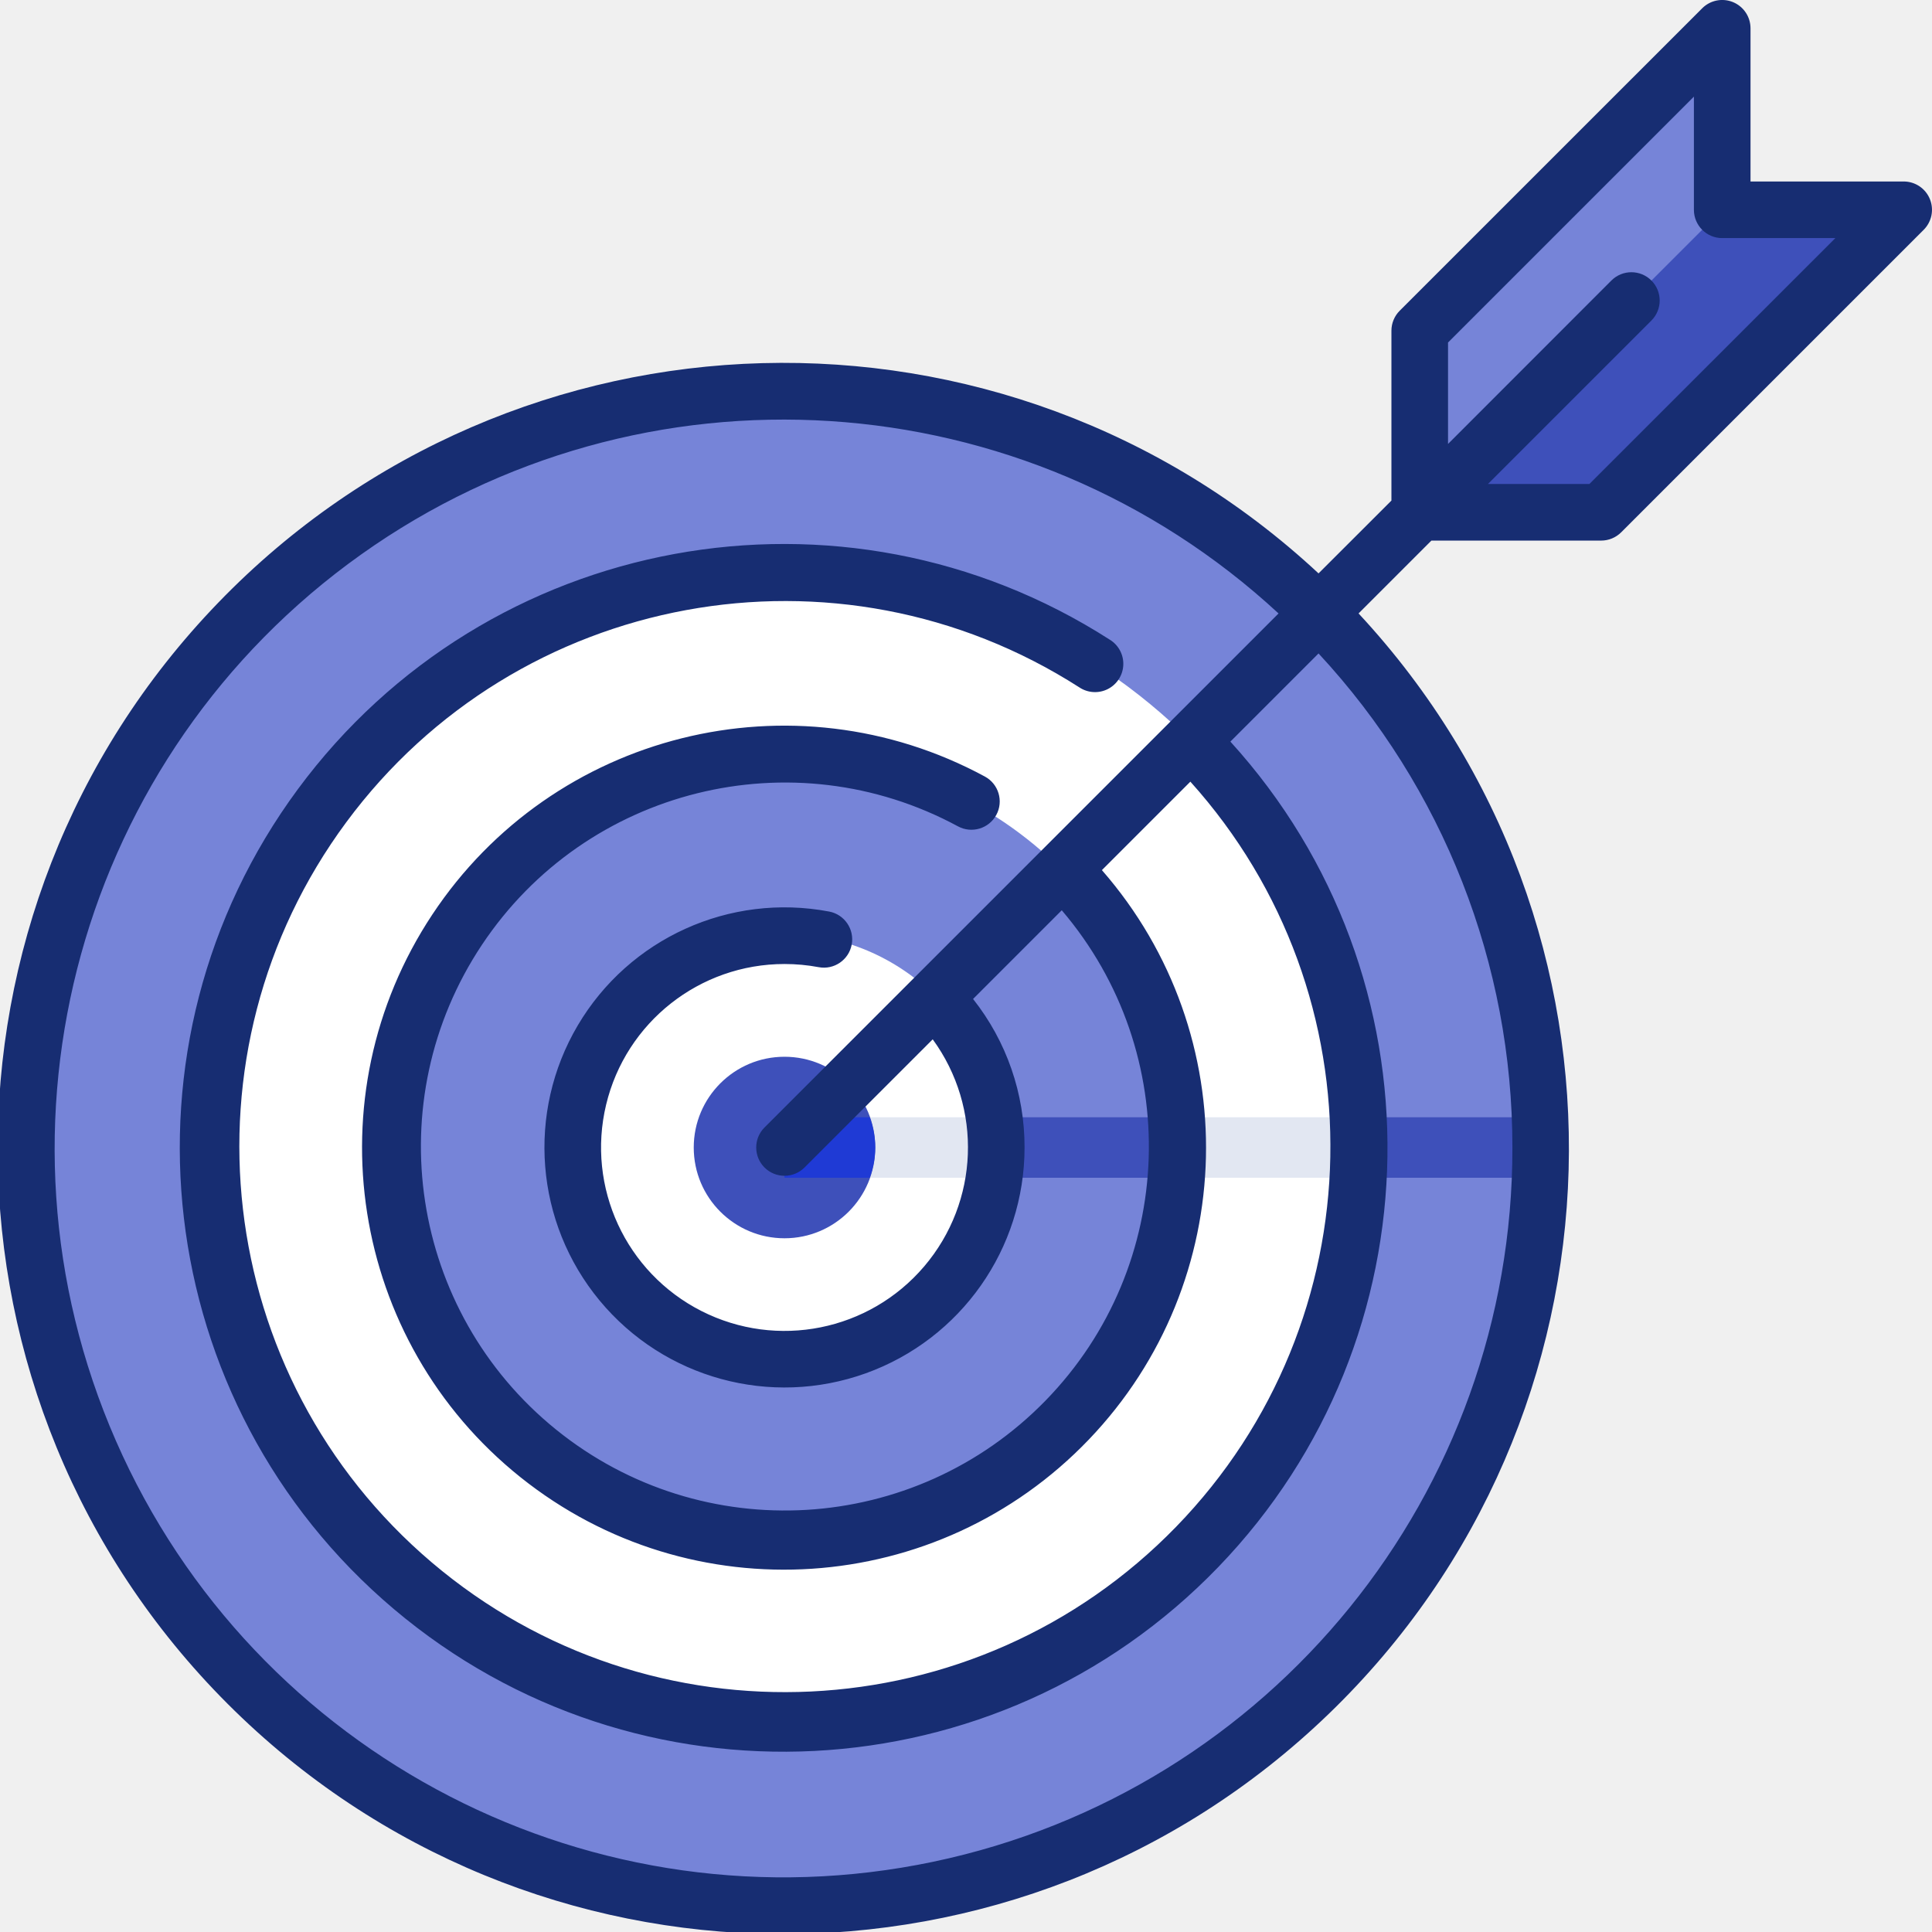
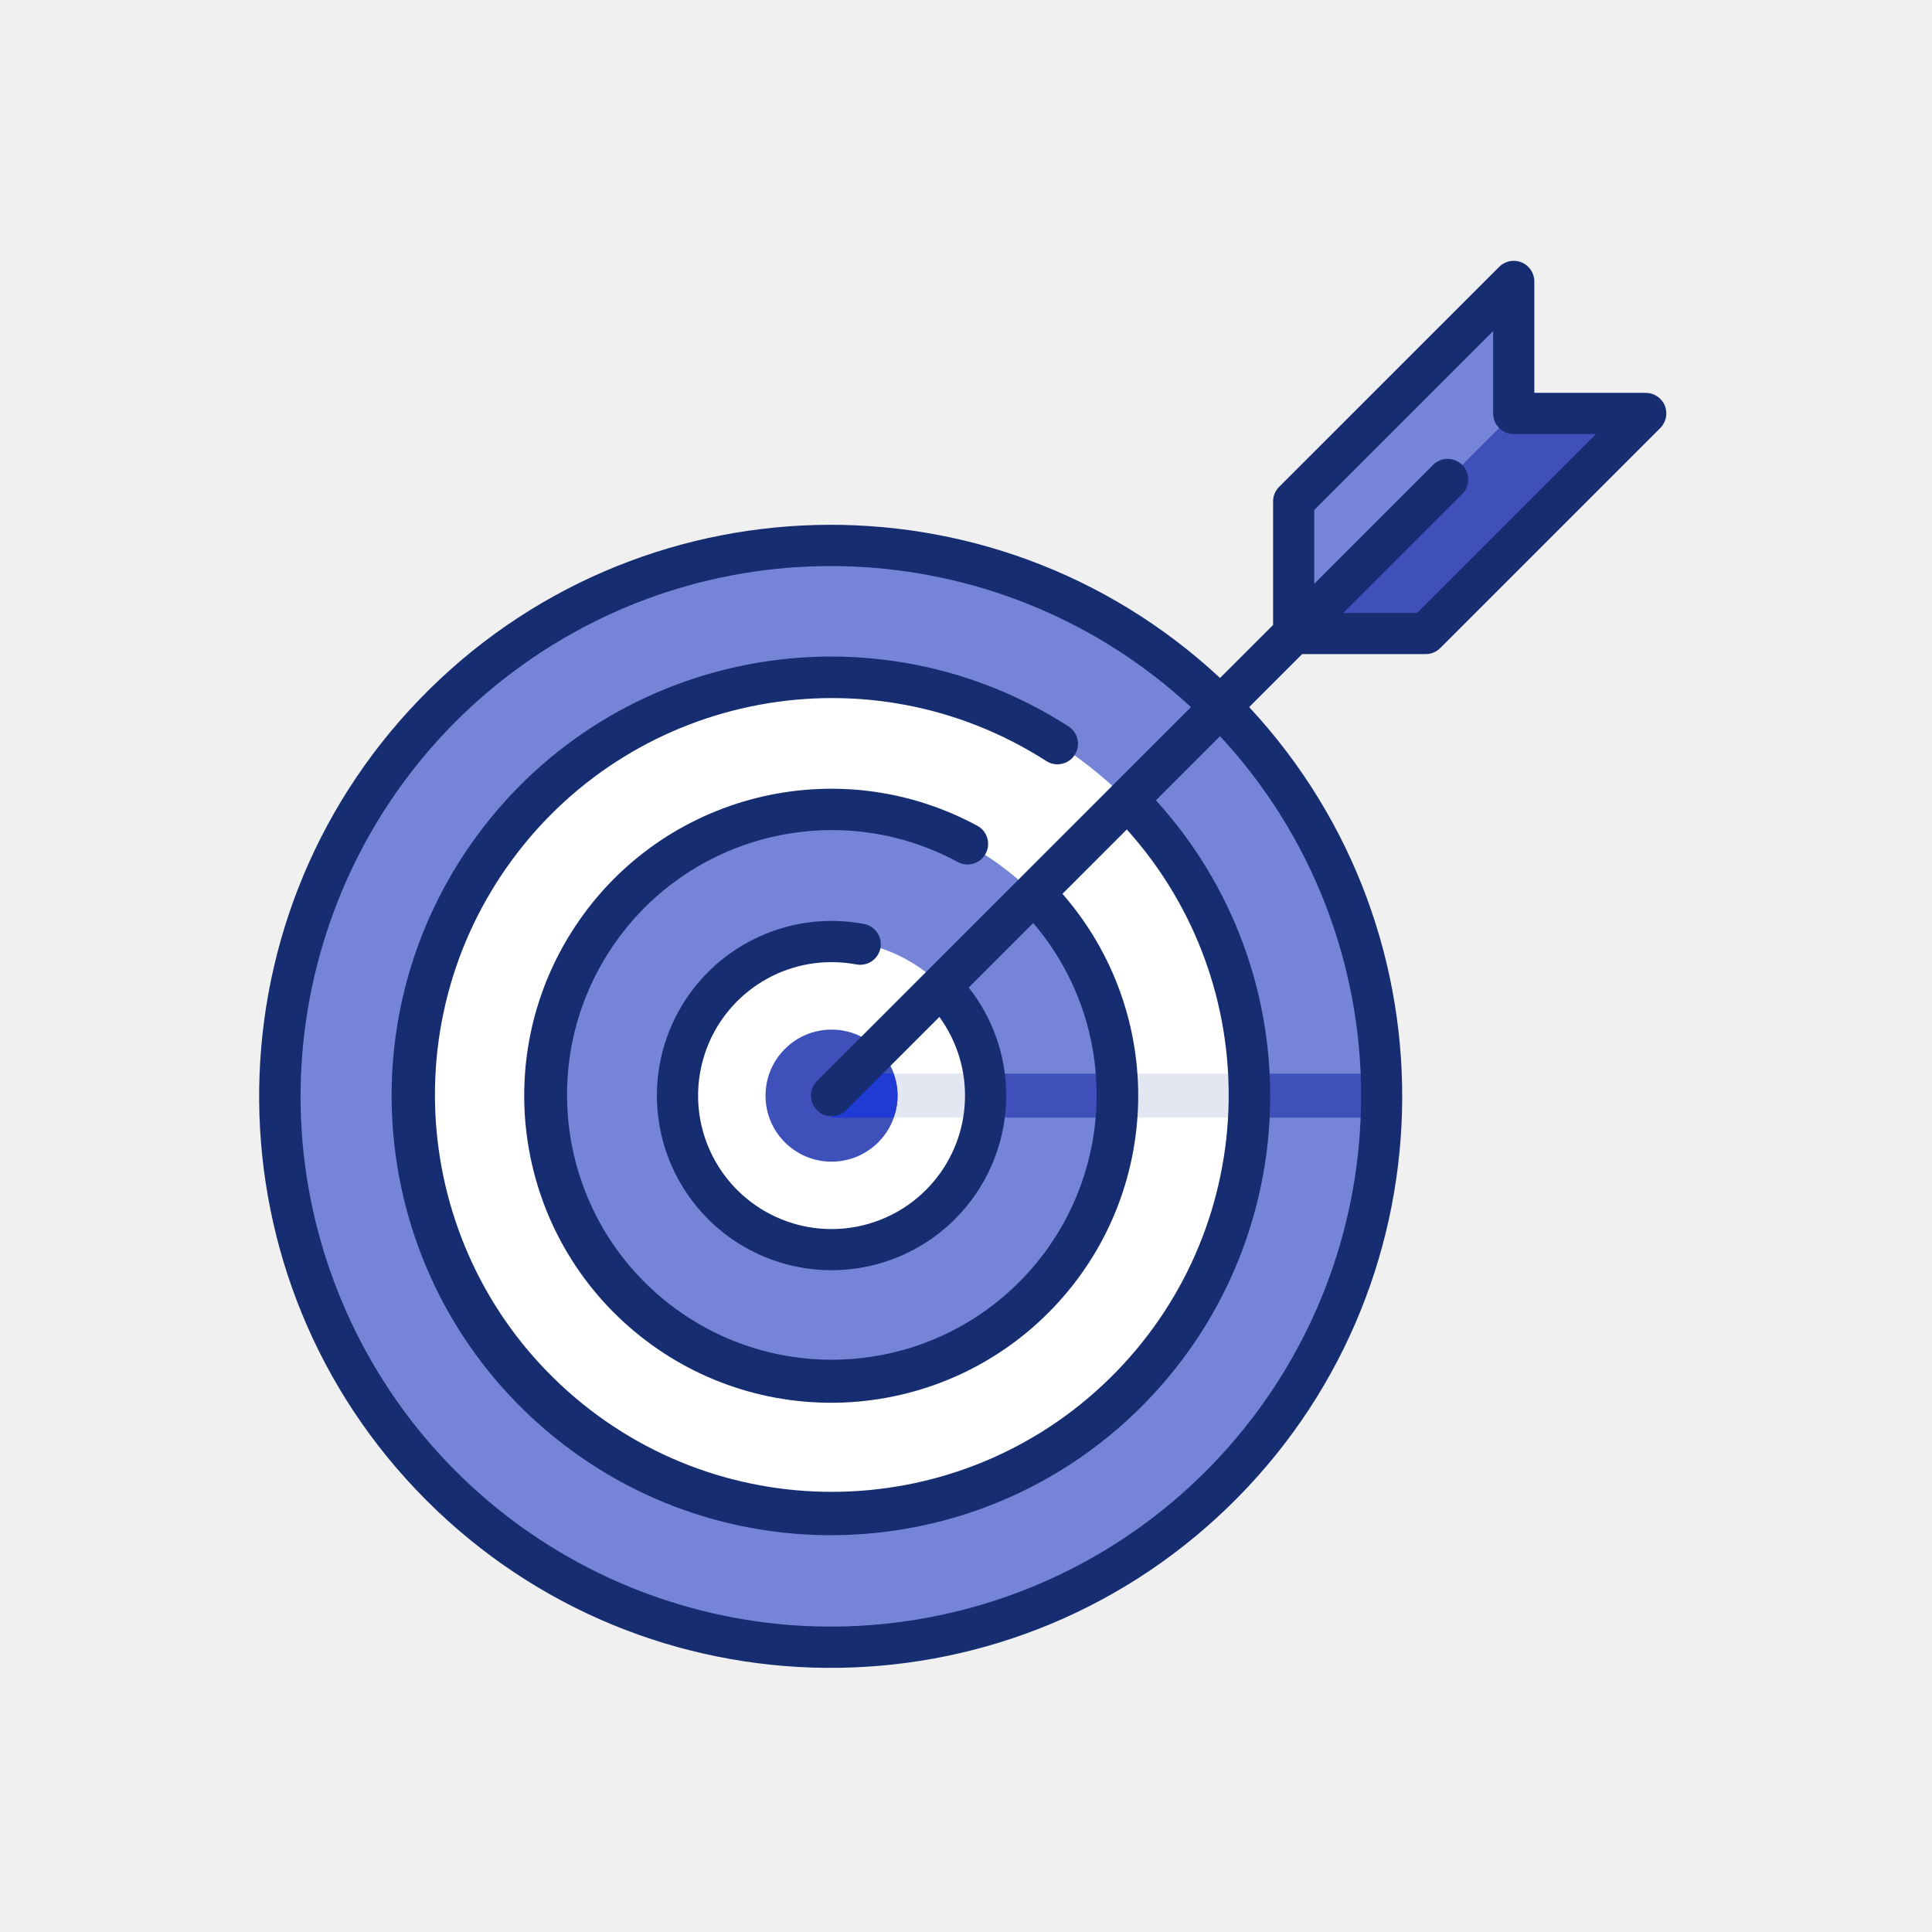
- <svg xmlns="http://www.w3.org/2000/svg" width="145.5" height="145.5" viewBox="0 0 145.5 145.5">
-   <g id="Group_1023" data-name="Group 1023" transform="translate(-2462 -7197)">
-     <path id="Path_92" data-name="Path 92" d="M56.95,0A56.95,56.95,0,1,1,0,56.95,56.95,56.95,0,0,1,56.95,0Z" transform="translate(2464.131 7226.47)" fill="#7684d8" />
-     <g id="Group_982" data-name="Group 982" transform="translate(2521.082 7199.132)">
-       <path id="Path_37" data-name="Path 37" d="M207.9,300.637H264.8c.03-.757.058-1.514.058-2.278s-.028-1.521-.058-2.278H207.9Z" transform="translate(-207.903 -214.072)" fill="#3e50ba" />
-       <path id="Path_38" data-name="Path 38" d="M376.242,43.948H389.91l22.78-22.78H399.022V7.5l-22.78,22.78Z" transform="translate(-328.404 -7.5)" fill="#3e50ba" />
+ <svg xmlns="http://www.w3.org/2000/svg" width="200" height="200" viewBox="0 0 200 200">
+   <g id="Group_1090" data-name="Group 1090" transform="translate(-7923 -5457)">
+     <g id="Group_1084" data-name="Group 1084">
+       <g id="Group_1079" data-name="Group 1079" transform="translate(5488 -1713)">
+         <path id="Path_92" data-name="Path 92" d="M56.95,0A56.95,56.95,0,1,1,0,56.95,56.95,56.95,0,0,1,56.95,0Z" transform="translate(2464.131 7226.47)" fill="#7684d8" />
+         <g id="Group_982" data-name="Group 982" transform="translate(2521.082 7199.132)">
+           <path id="Path_37" data-name="Path 37" d="M207.9,300.637H264.8c.03-.757.058-1.514.058-2.278s-.028-1.521-.058-2.278H207.9Z" transform="translate(-207.903 -214.072)" fill="#3e50ba" />
+           <path id="Path_38" data-name="Path 38" d="M376.242,43.948H389.91l22.78-22.78H399.022V7.5l-22.78,22.78Z" transform="translate(-328.404 -7.5)" fill="#3e50ba" />
+         </g>
+         <path id="Path_39" data-name="Path 39" d="M399.022,21.169V7.5l-22.78,22.78V43.949Z" transform="translate(2192.678 7191.631)" fill="#7684d8" />
+         <circle id="Ellipse_8" data-name="Ellipse 8" cx="43.283" cy="43.283" r="43.283" transform="translate(2477.798 7240.136)" fill="#fff" />
+         <path id="Path_40" data-name="Path 40" d="M207.9,300.637H251.07c.04-.759.115-1.509.115-2.278s-.075-1.519-.115-2.278H207.9Z" transform="translate(2313.179 6985.06)" fill="#e2e7f2" />
+         <circle id="Ellipse_9" data-name="Ellipse 9" cx="29.555" cy="29.555" r="29.555" transform="translate(2491.526 7253.865)" fill="#7684d8" />
+         <path id="Path_41" data-name="Path 41" d="M207.9,300.637h29.468q.086-1.128.087-2.278t-.087-2.278H207.9Z" transform="translate(2313.179 6985.06)" fill="#3e50ba" />
+         <circle id="Ellipse_10" data-name="Ellipse 10" cx="16.085" cy="16.085" r="16.085" transform="translate(2504.996 7267.335)" fill="#fff" />
+         <path id="Path_42" data-name="Path 42" d="M207.9,300.637h15.92a15.96,15.96,0,0,0,0-4.556H207.9v4.556Z" transform="translate(2313.179 6985.06)" fill="#e2e7f2" />
+         <circle id="Ellipse_11" data-name="Ellipse 11" cx="6.835" cy="6.835" r="6.835" transform="translate(2514.246 7276.585)" fill="#3e50ba" />
+         <path id="Path_43" data-name="Path 43" d="M207.9,300.637h6.416a6.407,6.407,0,0,0,0-4.556H207.9Z" transform="translate(2313.179 6985.06)" fill="#1f3ad5" />
+         <path id="Path_44" data-name="Path 44" d="M145.337,14.984a2.131,2.131,0,0,0-1.969-1.316H131.832V2.131A2.131,2.131,0,0,0,128.193.624L105.413,23.4a2.131,2.131,0,0,0-.624,1.507V37.7L99.3,43.183a59.165,59.165,0,1,0,3.014,3.015l5.486-5.486h12.786a2.132,2.132,0,0,0,1.507-.624l22.78-22.78A2.131,2.131,0,0,0,145.337,14.984ZM113.9,86.418A54.89,54.89,0,1,1,96.288,46.2L57.575,84.911a2.131,2.131,0,0,0,3.015,3.014l9.653-9.653A13.816,13.816,0,1,1,59.082,72.6a13.944,13.944,0,0,1,2.572.238,2.131,2.131,0,1,0,.788-4.189A18.079,18.079,0,1,0,77.16,86.418a17.959,17.959,0,0,0-3.878-11.185l6.68-6.68a27.411,27.411,0,1,1-7.818-6.321,2.131,2.131,0,0,0,2.029-3.749,31.78,31.78,0,1,0,8.812,7.046l6.662-6.662a41.084,41.084,0,1,1-8.368-7.105,2.131,2.131,0,1,0,2.3-3.587,45.476,45.476,0,1,0,9.082,7.676L99.3,49.212A54.612,54.612,0,0,1,113.9,86.418Zm5.8-49.97h-7.64l12.308-12.308a2.131,2.131,0,0,0-3.014-3.014L109.052,33.434v-7.64L127.569,7.277V15.8a2.131,2.131,0,0,0,2.131,2.131h8.523Z" transform="translate(2462 7197)" fill="#172d72" />
+       </g>
+       <g id="Rectangle_83" data-name="Rectangle 83" transform="translate(7923 5457)" fill="none" stroke="#707070" stroke-width="1" opacity="0">
+         <rect width="200" height="200" stroke="none" />
+         <rect x="0.5" y="0.5" width="199" height="199" fill="none" />
+       </g>
    </g>
-     <path id="Path_39" data-name="Path 39" d="M399.022,21.169V7.5l-22.78,22.78V43.949Z" transform="translate(2192.678 7191.631)" fill="#7684d8" />
-     <circle id="Ellipse_8" data-name="Ellipse 8" cx="43.283" cy="43.283" r="43.283" transform="translate(2477.798 7240.136)" fill="#fff" />
-     <path id="Path_40" data-name="Path 40" d="M207.9,300.637H251.07c.04-.759.115-1.509.115-2.278s-.075-1.519-.115-2.278H207.9Z" transform="translate(2313.179 6985.06)" fill="#e2e7f2" />
-     <circle id="Ellipse_9" data-name="Ellipse 9" cx="29.555" cy="29.555" r="29.555" transform="translate(2491.526 7253.865)" fill="#7684d8" />
-     <path id="Path_41" data-name="Path 41" d="M207.9,300.637h29.468q.086-1.128.087-2.278t-.087-2.278H207.9Z" transform="translate(2313.179 6985.06)" fill="#3e50ba" />
-     <circle id="Ellipse_10" data-name="Ellipse 10" cx="16.085" cy="16.085" r="16.085" transform="translate(2504.996 7267.335)" fill="#fff" />
-     <path id="Path_42" data-name="Path 42" d="M207.9,300.637h15.92a15.96,15.96,0,0,0,0-4.556H207.9v4.556Z" transform="translate(2313.179 6985.06)" fill="#e2e7f2" />
-     <circle id="Ellipse_11" data-name="Ellipse 11" cx="6.835" cy="6.835" r="6.835" transform="translate(2514.246 7276.585)" fill="#3e50ba" />
-     <path id="Path_43" data-name="Path 43" d="M207.9,300.637h6.416a6.407,6.407,0,0,0,0-4.556H207.9Z" transform="translate(2313.179 6985.06)" fill="#1f3ad5" />
-     <path id="Path_44" data-name="Path 44" d="M145.337,14.984a2.131,2.131,0,0,0-1.969-1.316H131.832V2.131A2.131,2.131,0,0,0,128.193.624L105.413,23.4a2.131,2.131,0,0,0-.624,1.507V37.7L99.3,43.183a59.165,59.165,0,1,0,3.014,3.015l5.486-5.486h12.786a2.132,2.132,0,0,0,1.507-.624l22.78-22.78A2.131,2.131,0,0,0,145.337,14.984ZM113.9,86.418A54.89,54.89,0,1,1,96.288,46.2L57.575,84.911a2.131,2.131,0,0,0,3.015,3.014l9.653-9.653A13.816,13.816,0,1,1,59.082,72.6a13.944,13.944,0,0,1,2.572.238,2.131,2.131,0,1,0,.788-4.189A18.079,18.079,0,1,0,77.16,86.418a17.959,17.959,0,0,0-3.878-11.185l6.68-6.68a27.411,27.411,0,1,1-7.818-6.321,2.131,2.131,0,0,0,2.029-3.749,31.78,31.78,0,1,0,8.812,7.046l6.662-6.662a41.084,41.084,0,1,1-8.368-7.105,2.131,2.131,0,1,0,2.3-3.587,45.476,45.476,0,1,0,9.082,7.676L99.3,49.212A54.612,54.612,0,0,1,113.9,86.418Zm5.8-49.97h-7.64l12.308-12.308a2.131,2.131,0,0,0-3.014-3.014L109.052,33.434v-7.64L127.569,7.277V15.8a2.131,2.131,0,0,0,2.131,2.131h8.523Z" transform="translate(2462 7197)" fill="#172d72" />
  </g>
</svg>
